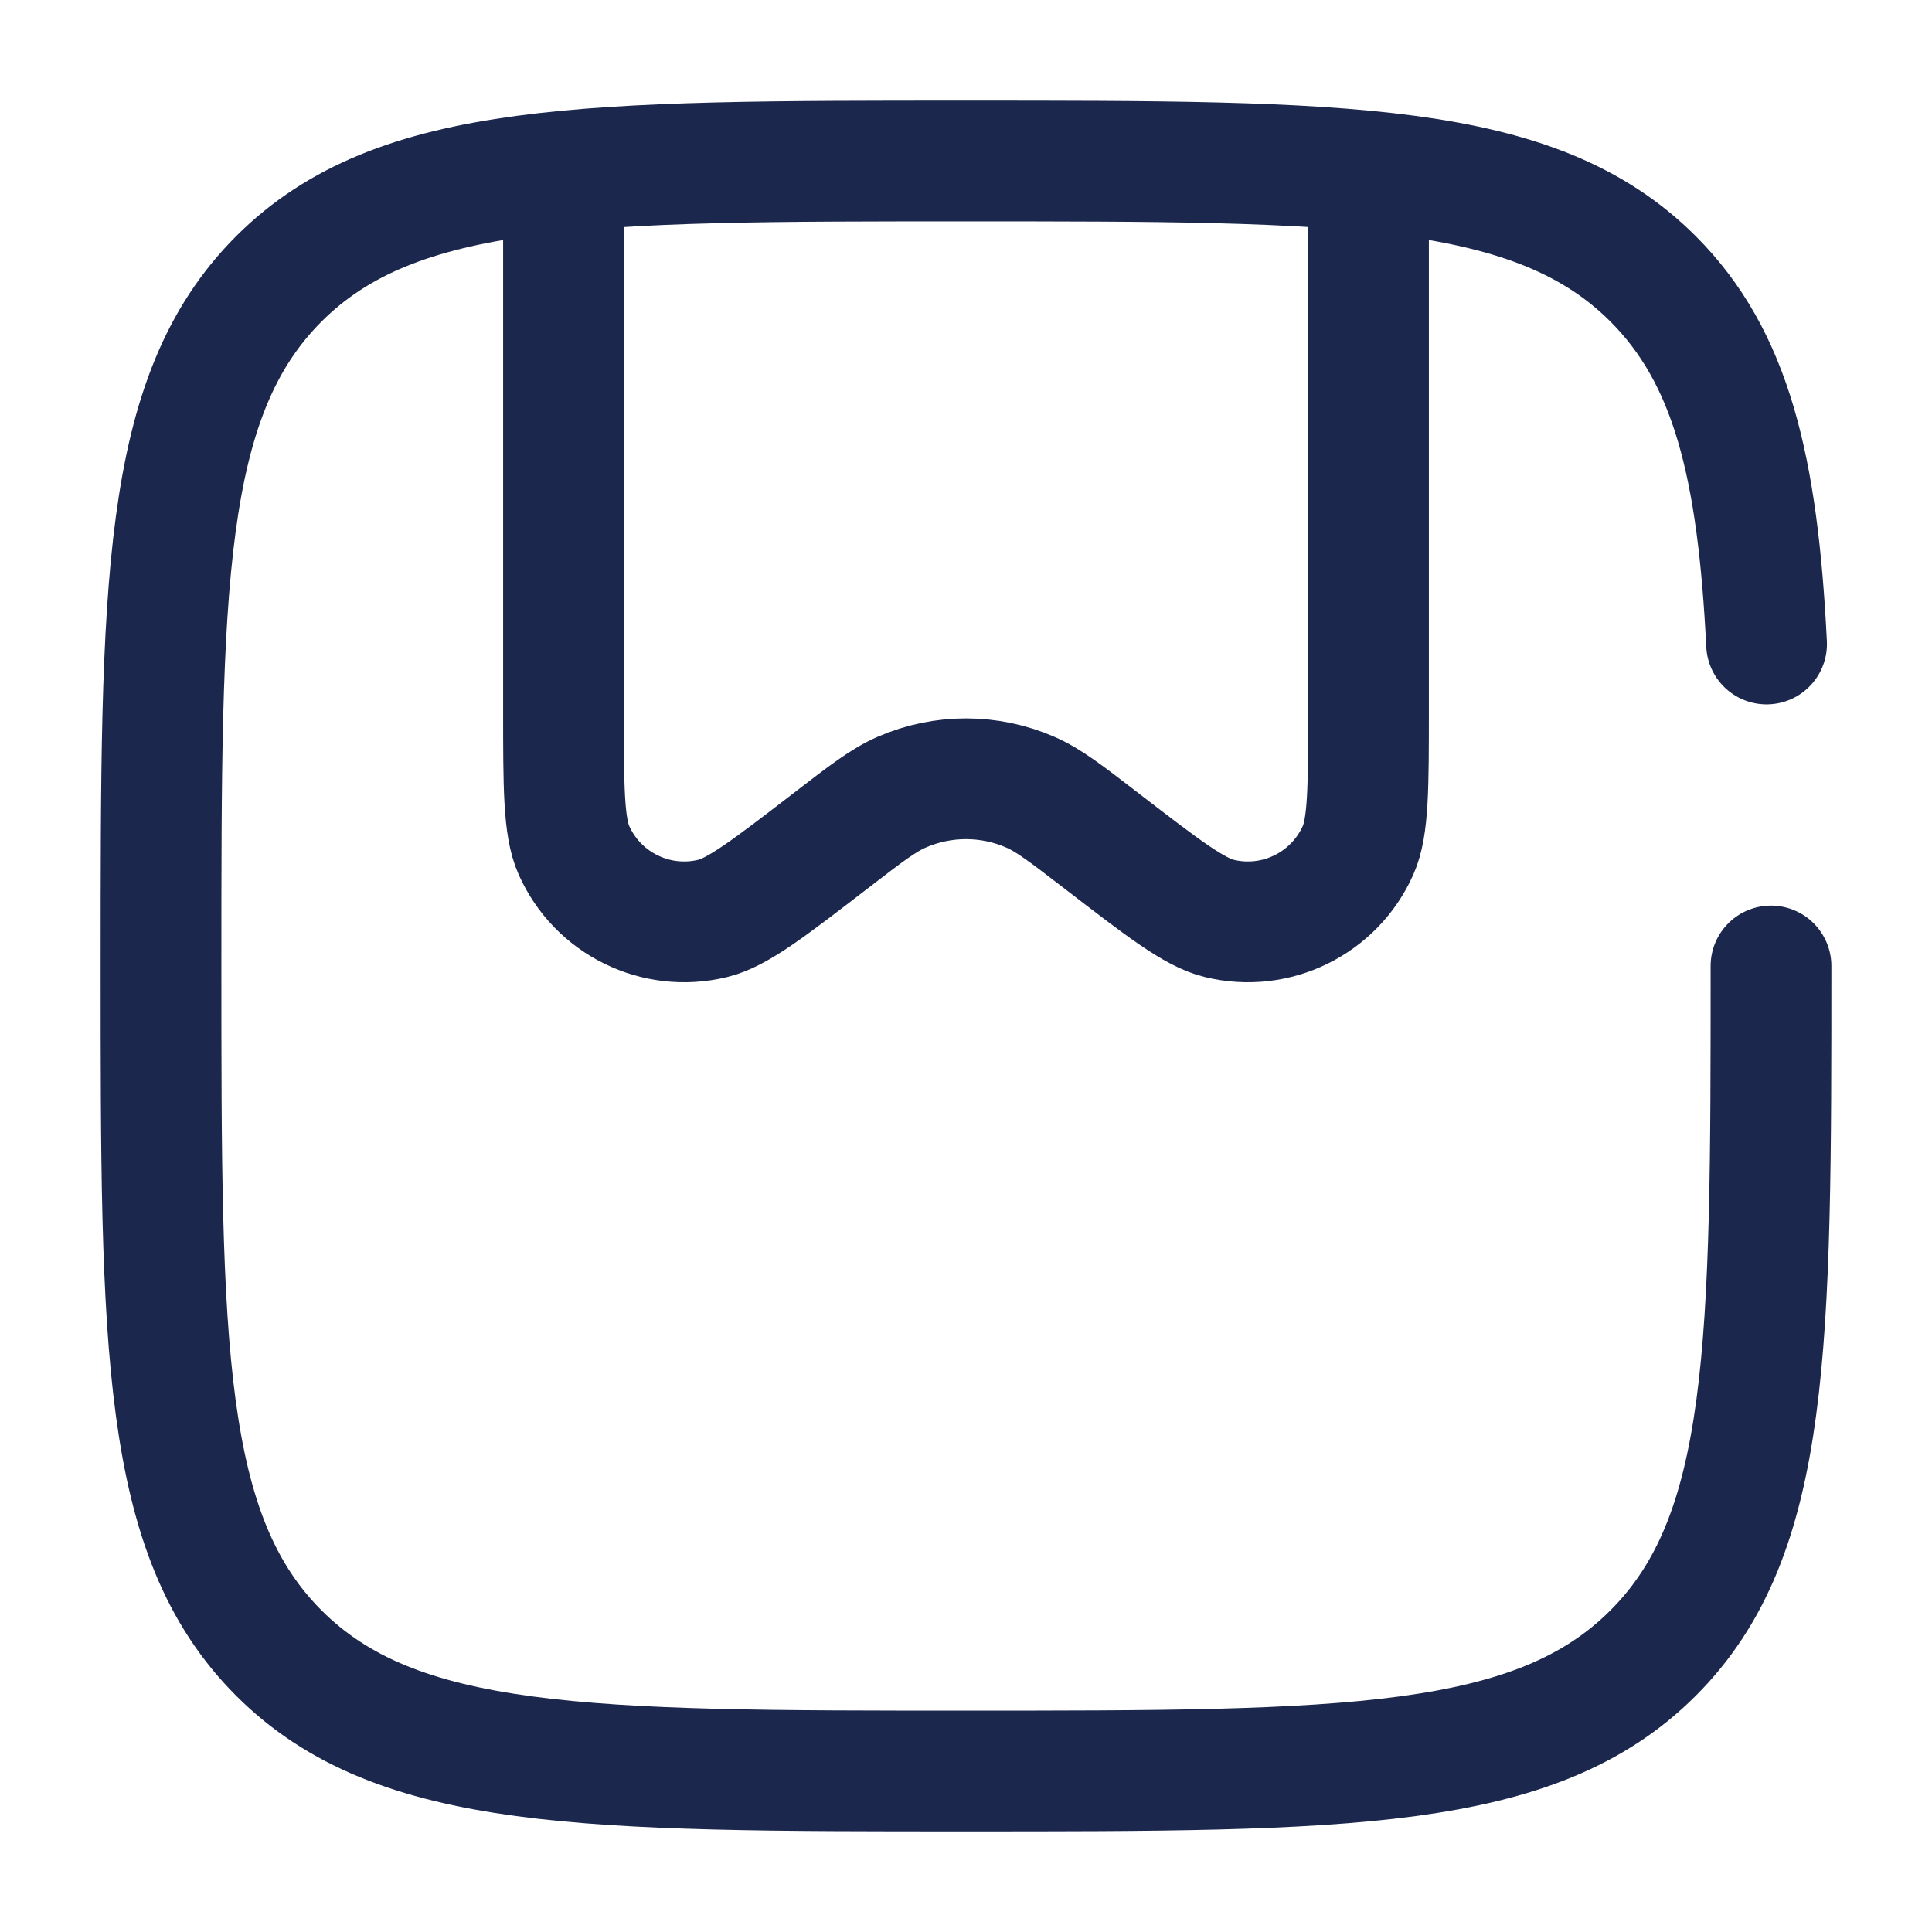
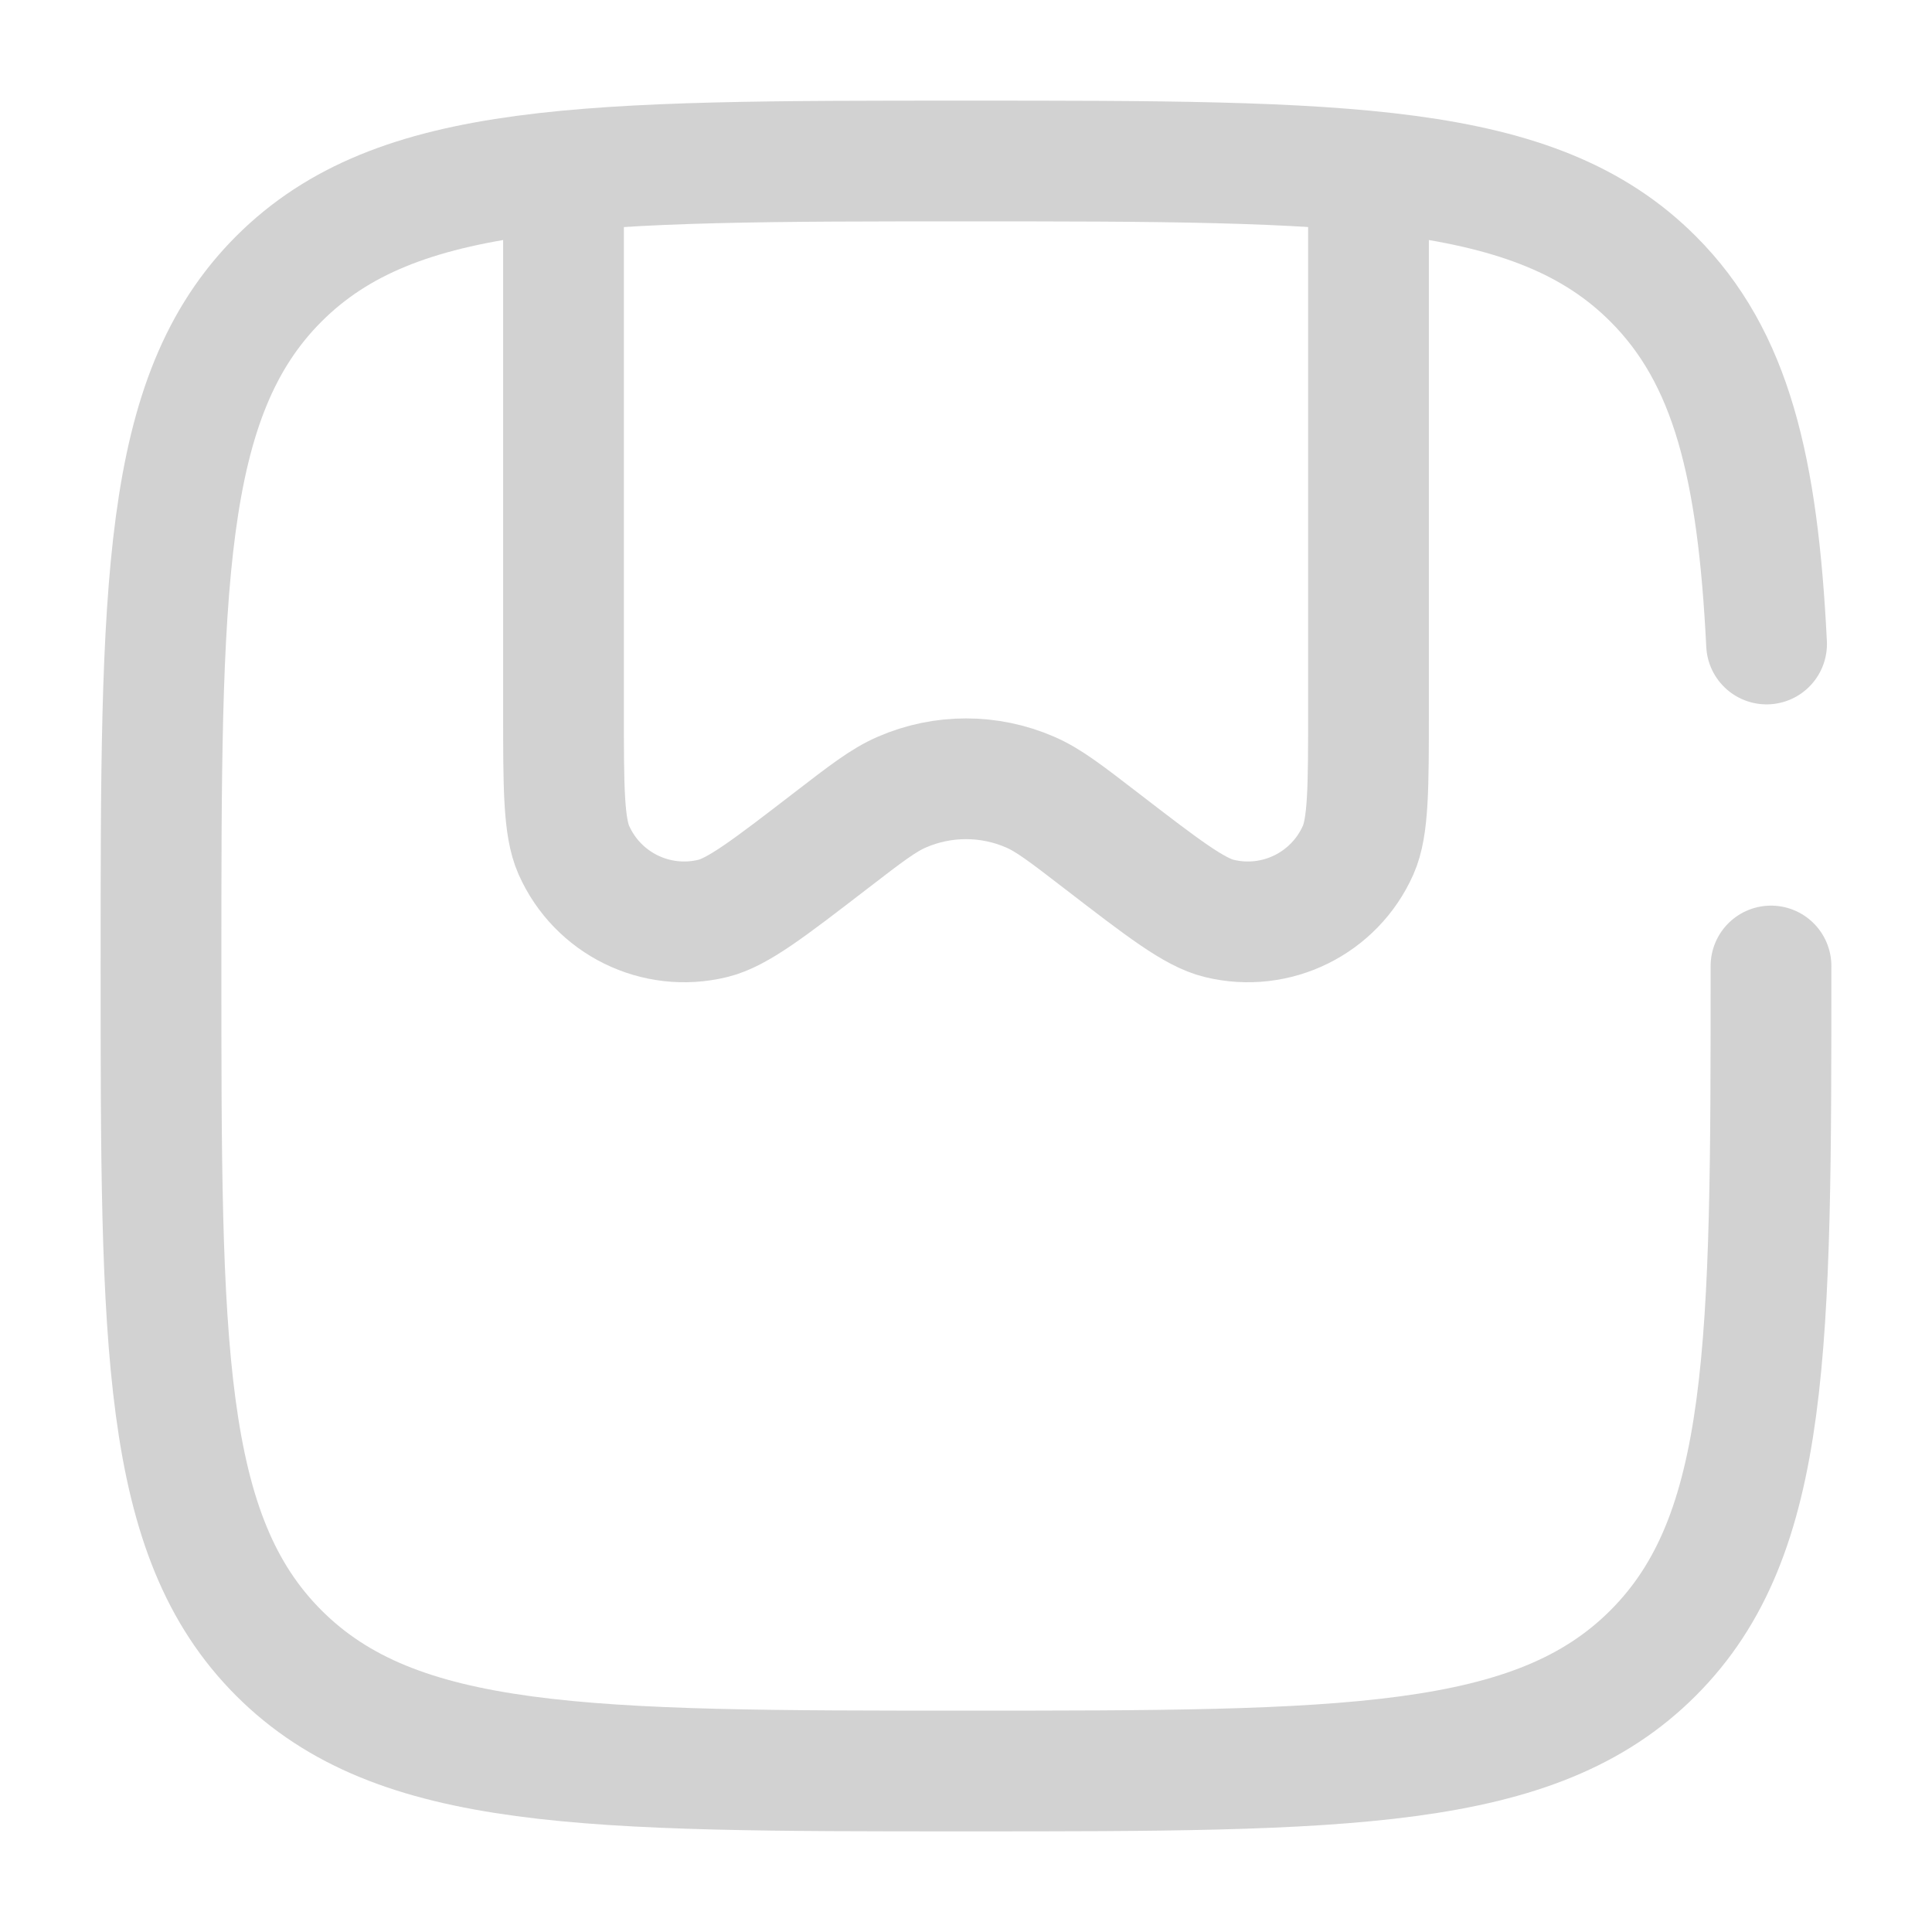
<svg xmlns="http://www.w3.org/2000/svg" width="24" height="24" viewBox="0 0 24 24" fill="none">
-   <path d="M22 12C22 16.714 22 19.071 20.535 20.535C19.071 22 16.714 22 12 22C7.286 22 4.929 22 3.464 20.535C2 19.071 2 16.714 2 12C2 7.286 2 4.929 3.464 3.464C4.929 2 7.286 2 12 2C16.714 2 19.071 2 20.535 3.464C21.509 4.438 21.836 5.807 21.945 8" stroke="#1C274D" stroke-width="1.5" stroke-linecap="round" />
-   <path d="M17 2V8.808C17 9.783 17 10.27 16.871 10.561C16.577 11.223 15.851 11.581 15.146 11.409C14.837 11.334 14.451 11.037 13.678 10.442C13.242 10.106 13.024 9.938 12.797 9.84C12.289 9.619 11.711 9.619 11.203 9.84C10.976 9.938 10.758 10.106 10.322 10.442C9.549 11.037 9.163 11.334 8.854 11.409C8.149 11.581 7.423 11.223 7.129 10.561C7 10.27 7 9.783 7 8.808V2" stroke="#1C274D" stroke-width="1.5" />
+   <path d="M22 12C22 16.714 22 19.071 20.535 20.535C19.071 22 16.714 22 12 22C7.286 22 4.929 22 3.464 20.535C2 19.071 2 16.714 2 12C2 7.286 2 4.929 3.464 3.464C4.929 2 7.286 2 12 2C16.714 2 19.071 2 20.535 3.464C21.509 4.438 21.836 5.807 21.945 8" stroke="#d2d2d2" stroke-width="1.5" stroke-linecap="round" />
+   <path d="M17 2V8.808C17 9.783 17 10.27 16.871 10.561C16.577 11.223 15.851 11.581 15.146 11.409C14.837 11.334 14.451 11.037 13.678 10.442C13.242 10.106 13.024 9.938 12.797 9.84C12.289 9.619 11.711 9.619 11.203 9.84C10.976 9.938 10.758 10.106 10.322 10.442C9.549 11.037 9.163 11.334 8.854 11.409C8.149 11.581 7.423 11.223 7.129 10.561C7 10.27 7 9.783 7 8.808V2" stroke="#d2d2d2" stroke-width="1.5" />
</svg>
